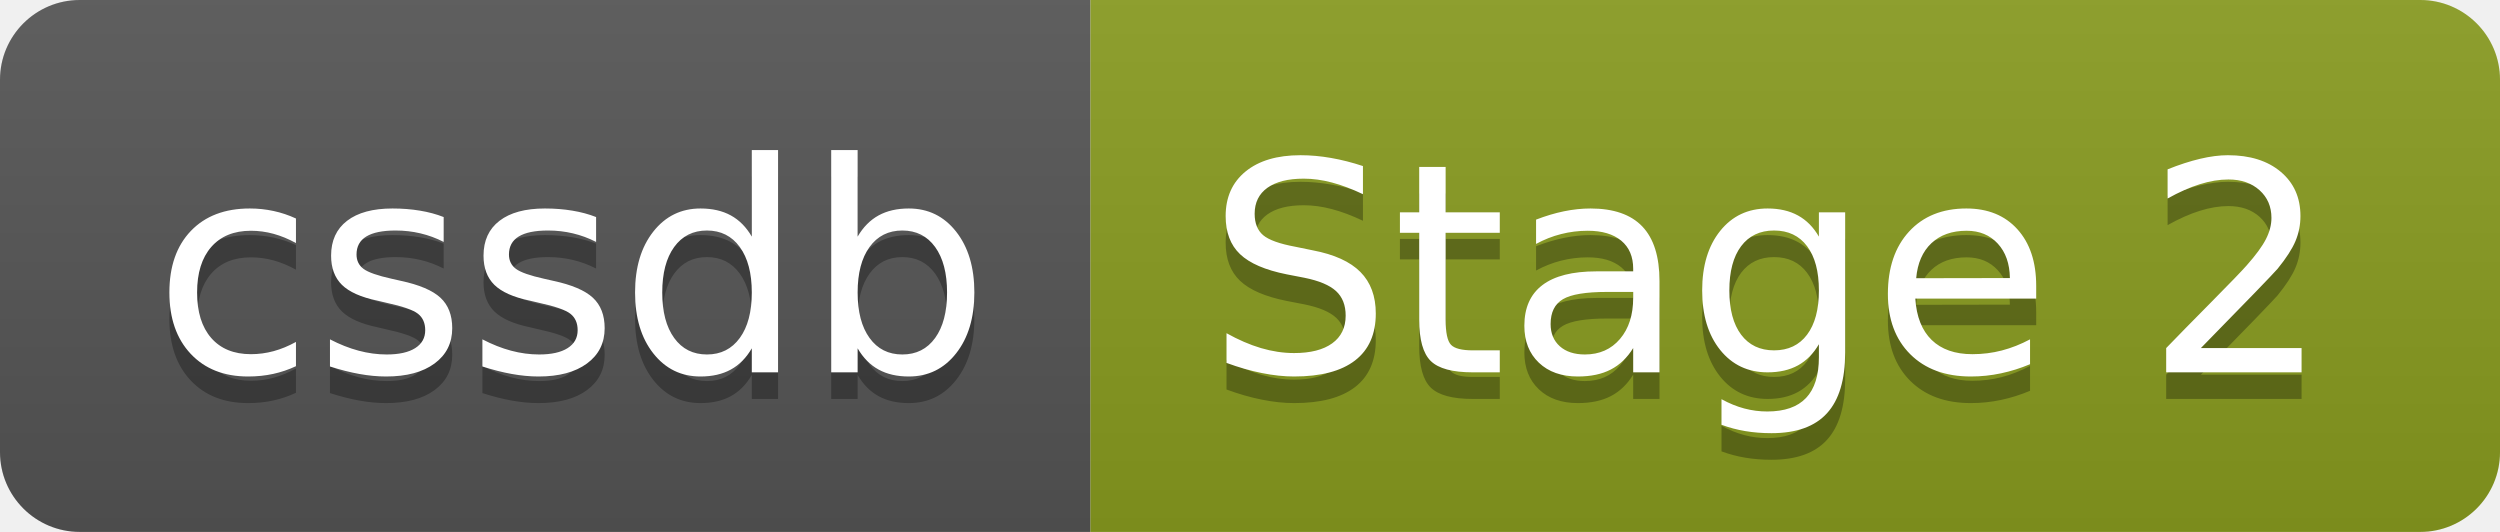
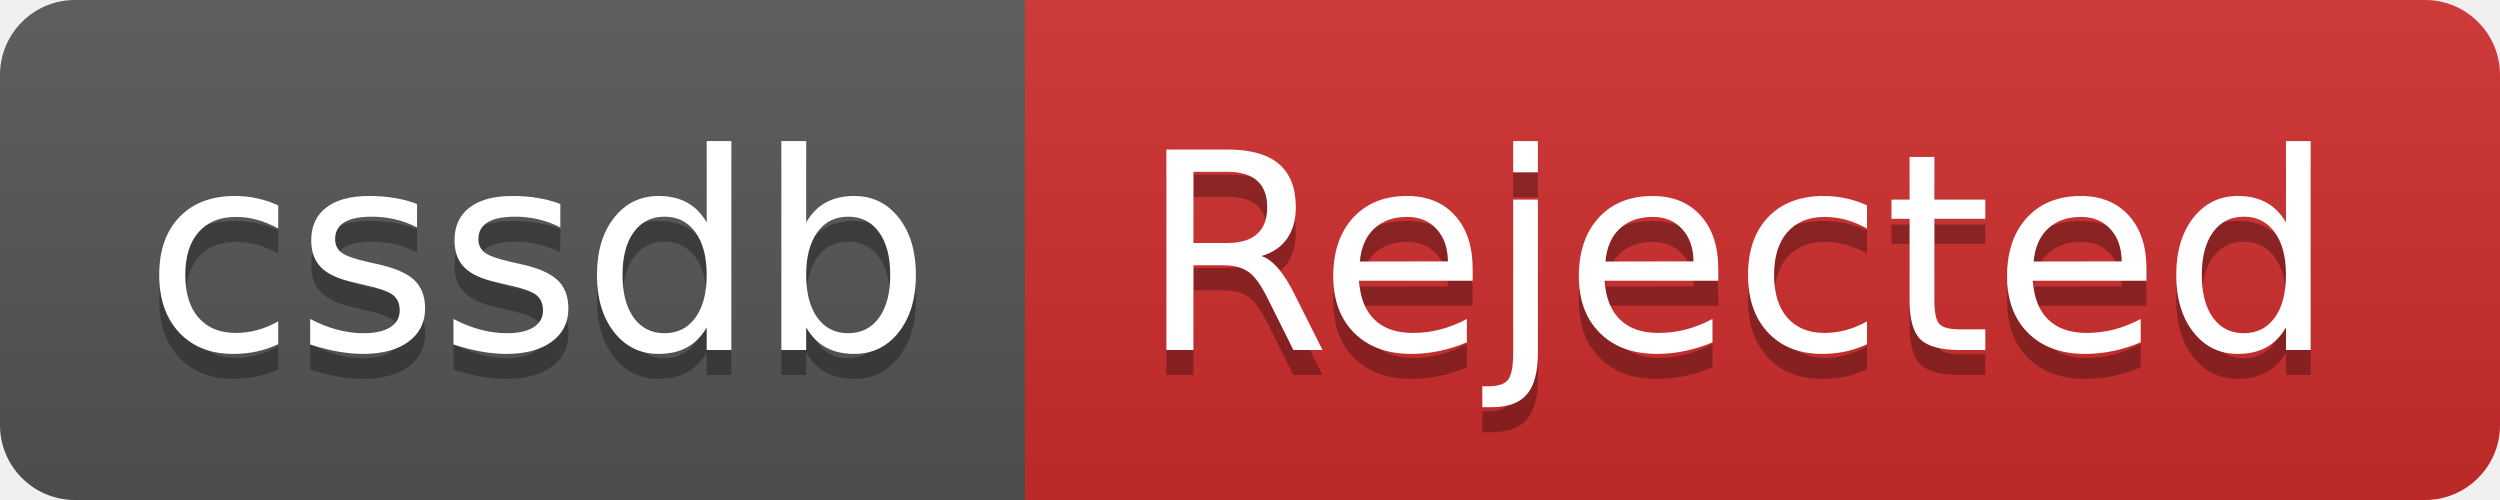
- <svg xmlns="http://www.w3.org/2000/svg" width="94" height="20">
+ <svg xmlns="http://www.w3.org/2000/svg" width="100" height="20">
  <linearGradient id="b" x2="0" y2="100%">
    <stop offset="0" stop-color="#bbb" stop-opacity=".1" />
    <stop offset="1" stop-opacity=".1" />
  </linearGradient>
  <clipPath id="a">
-     <rect width="94" height="20" rx="3" fill="#fff" />
+     <rect width="100" height="20" rx="3" fill="#fff" />
  </clipPath>
  <g clip-path="url(#a)">
    <path fill="#555" d="M0 0h41v20H0z" />
-     <path fill="#899c1f" d="M41 0h53v20H41z" />
-     <path fill="url(#b)" d="M0 0h94v20H0z" />
+     <path fill="#d02c2c" d="M41 0h59v20H41z" />
+     <path fill="url(#b)" d="M0 0h100v20H0z" />
  </g>
  <g fill="#fff" text-anchor="middle" font-family="DejaVu Sans,Verdana,Geneva,sans-serif" font-size="110">
    <text x="215" y="150" fill="#010101" fill-opacity=".3" transform="scale(.1)" textLength="310">cssdb</text>
    <text x="215" y="140" transform="scale(.1)" textLength="310">cssdb</text>
-     <text x="665" y="150" fill="#010101" fill-opacity=".3" transform="scale(.1)" textLength="430">Stage 2</text>
-     <text x="665" y="140" transform="scale(.1)" textLength="430">Stage 2</text>
+     <text x="695" y="150" fill="#010101" fill-opacity=".3" transform="scale(.1)" textLength="490">Rejected</text>
+     <text x="695" y="140" transform="scale(.1)" textLength="490">Rejected</text>
  </g>
</svg>
